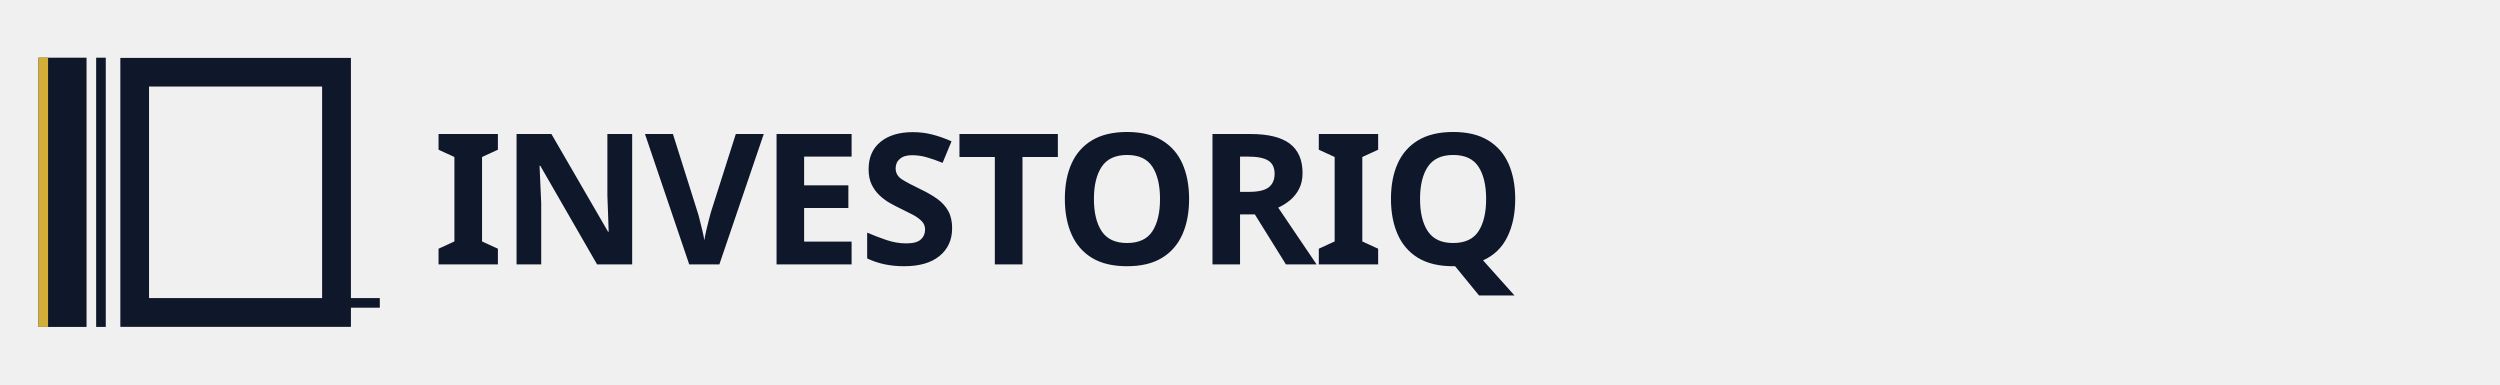
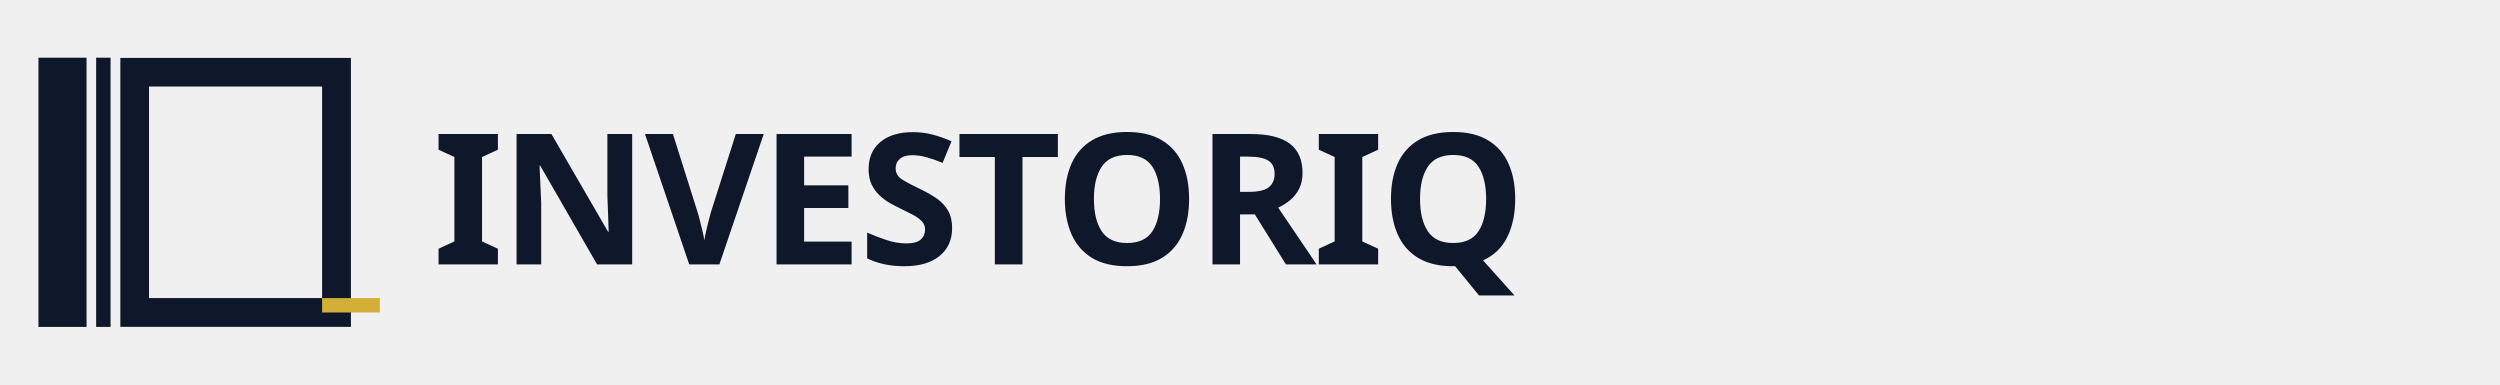
<svg xmlns="http://www.w3.org/2000/svg" width="520" height="80" viewBox="0 0 520 80" preserveAspectRatio="xMinYMid meet" role="img" aria-label="InvestorIQ">
  <g transform="translate(8,12)">
    <rect x="0" y="0" width="10" height="56" fill="#0F172A" />
-     <rect x="0" y="0" width="2" height="56" fill="#D4AF37" />
-     <rect x="12" y="0" width="2" height="56" fill="#0F172A" />
+     <rect x="12" y="0" width="3" height="56" fill="#0F172A" />
    <defs>
      <mask id="q-cut" maskUnits="userSpaceOnUse">
        <rect x="17" y="0" width="48" height="56" fill="white" />
        <rect x="23" y="6" width="36" height="44" fill="black" />
      </mask>
    </defs>
    <rect x="17" y="0" width="48" height="56" fill="#0F172A" mask="url(#q-cut)" />
-     <rect x="59" y="50" width="12" height="2" fill="#0F172A" />
+     <rect x="59" y="50" width="12" height="3" fill="#D4AF37" />
  </g>
  <text x="90" y="55" font-family="Inter Tight, 'Space Grotesk', sans-serif" font-weight="900" font-size="38" letter-spacing="-0.02em" fill="#0F172A">
    INVESTORIQ
  </text>
</svg>
